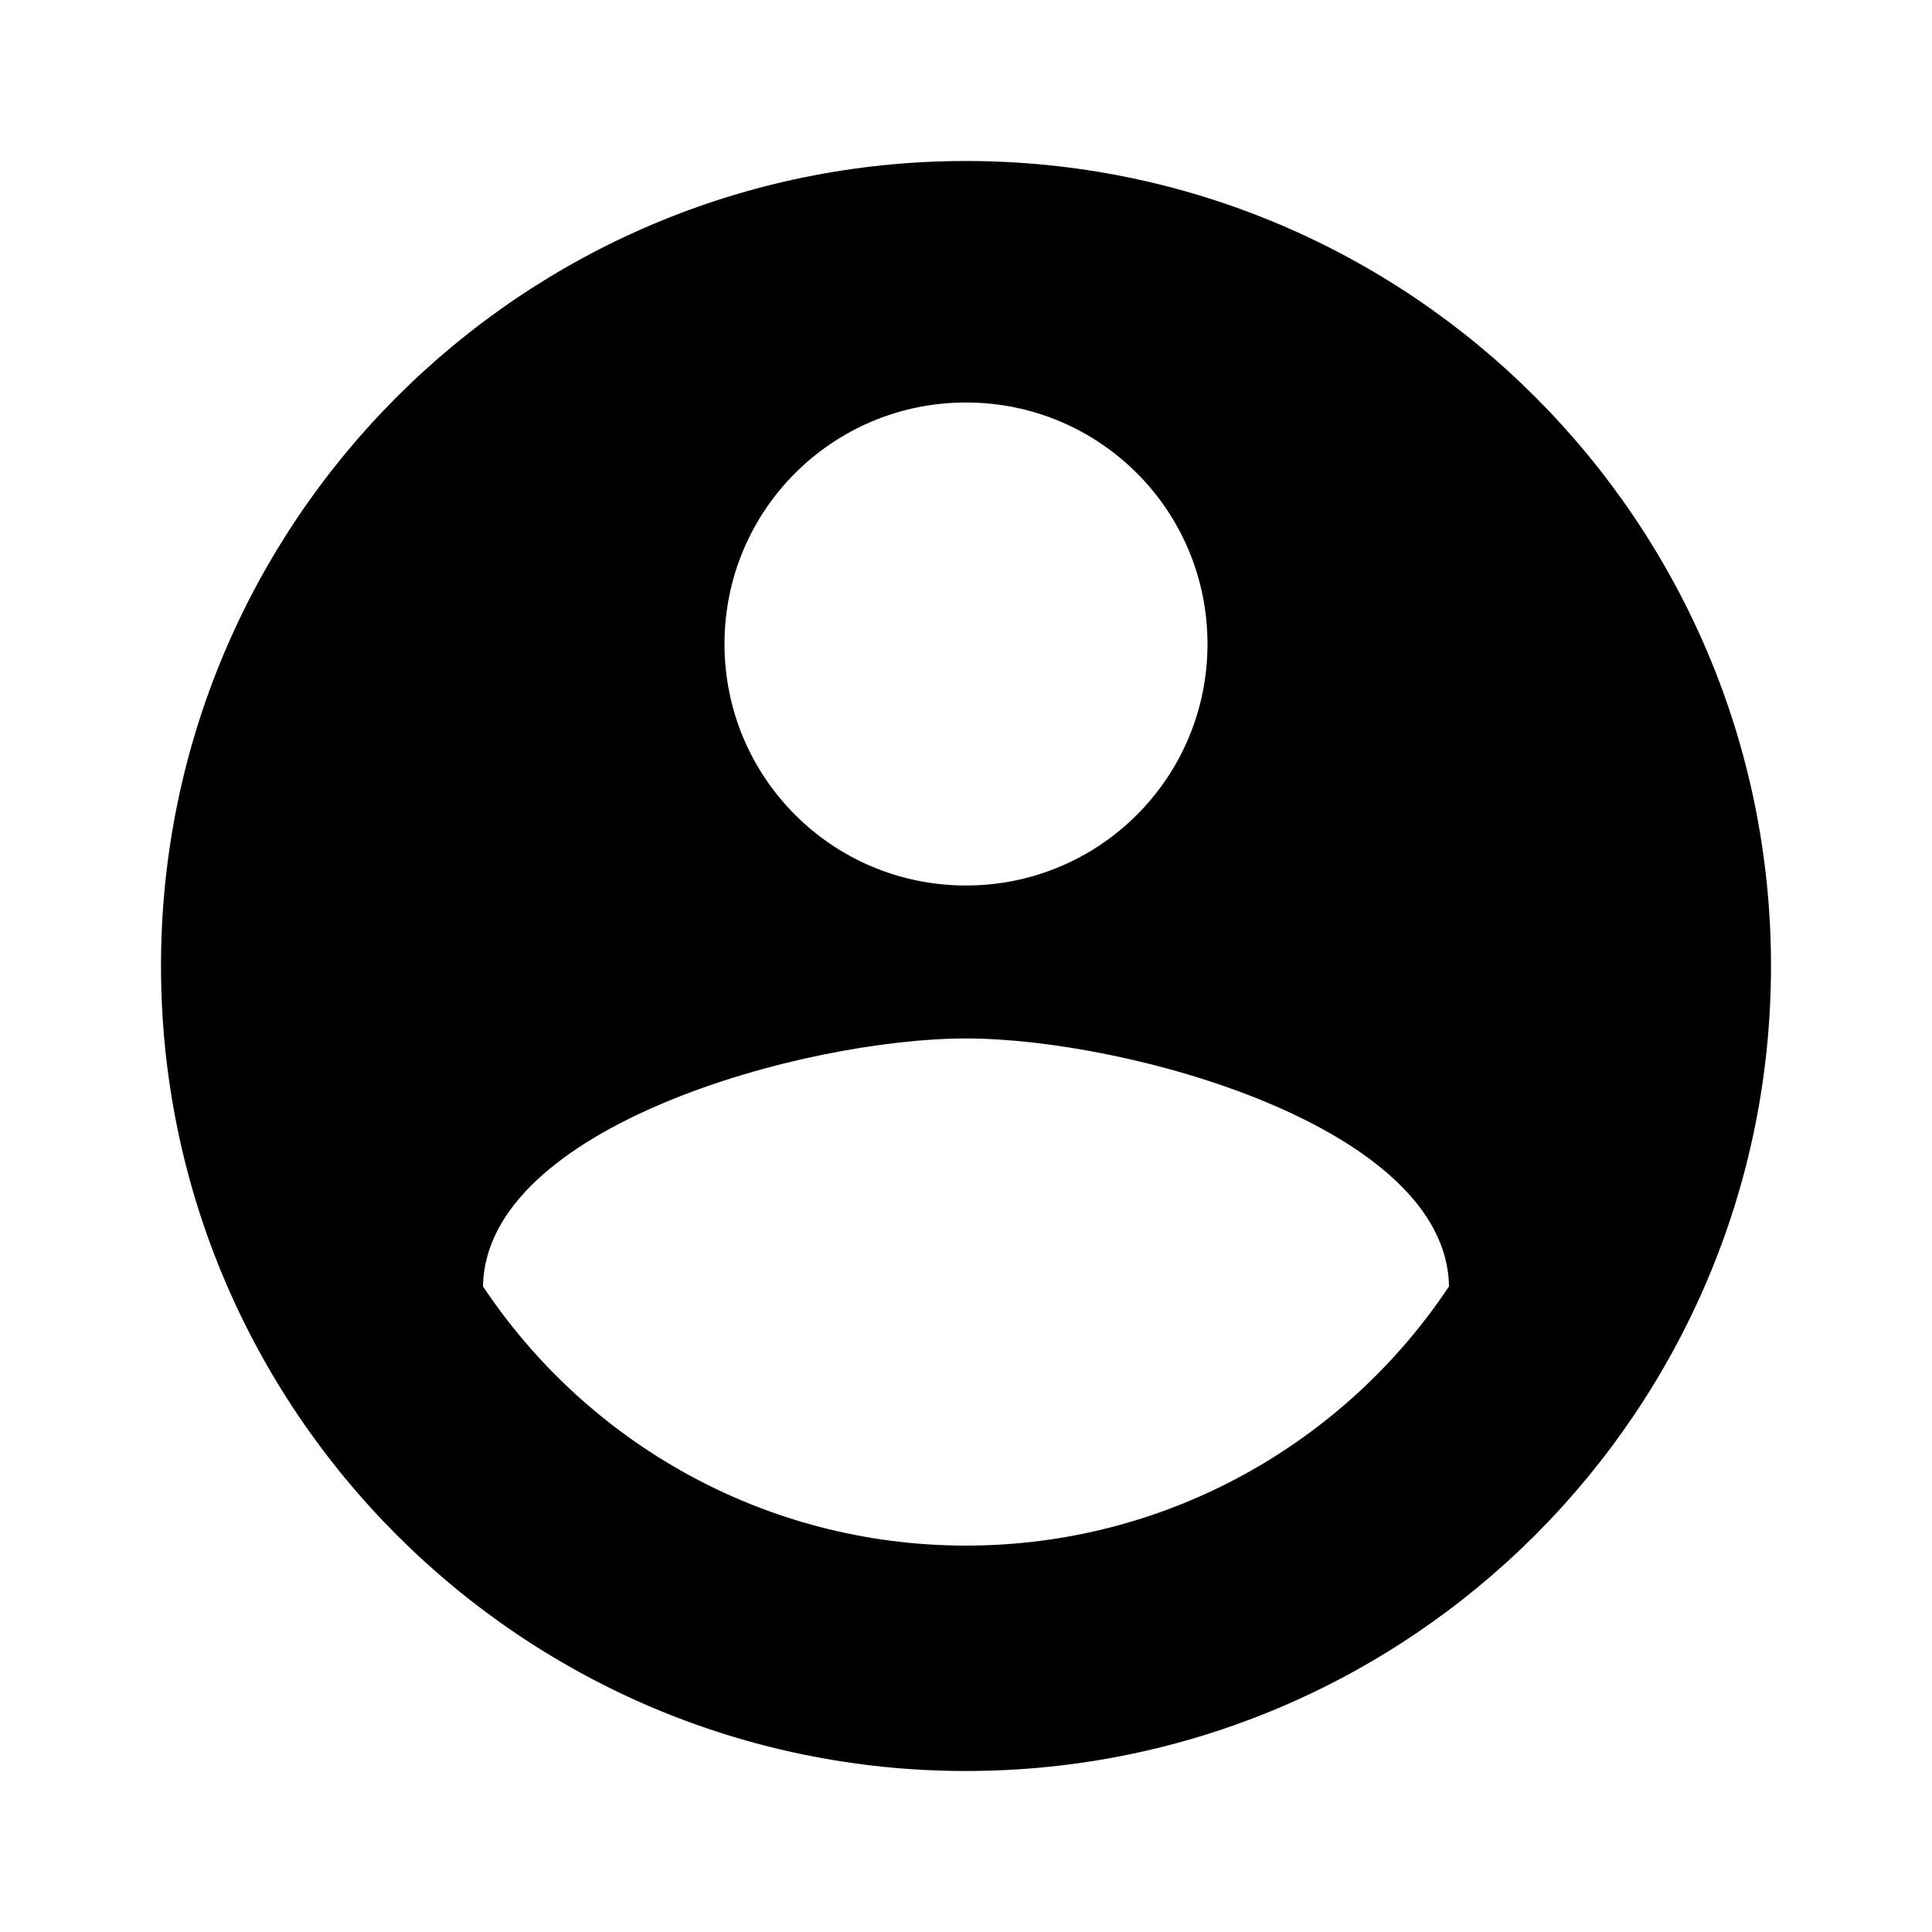
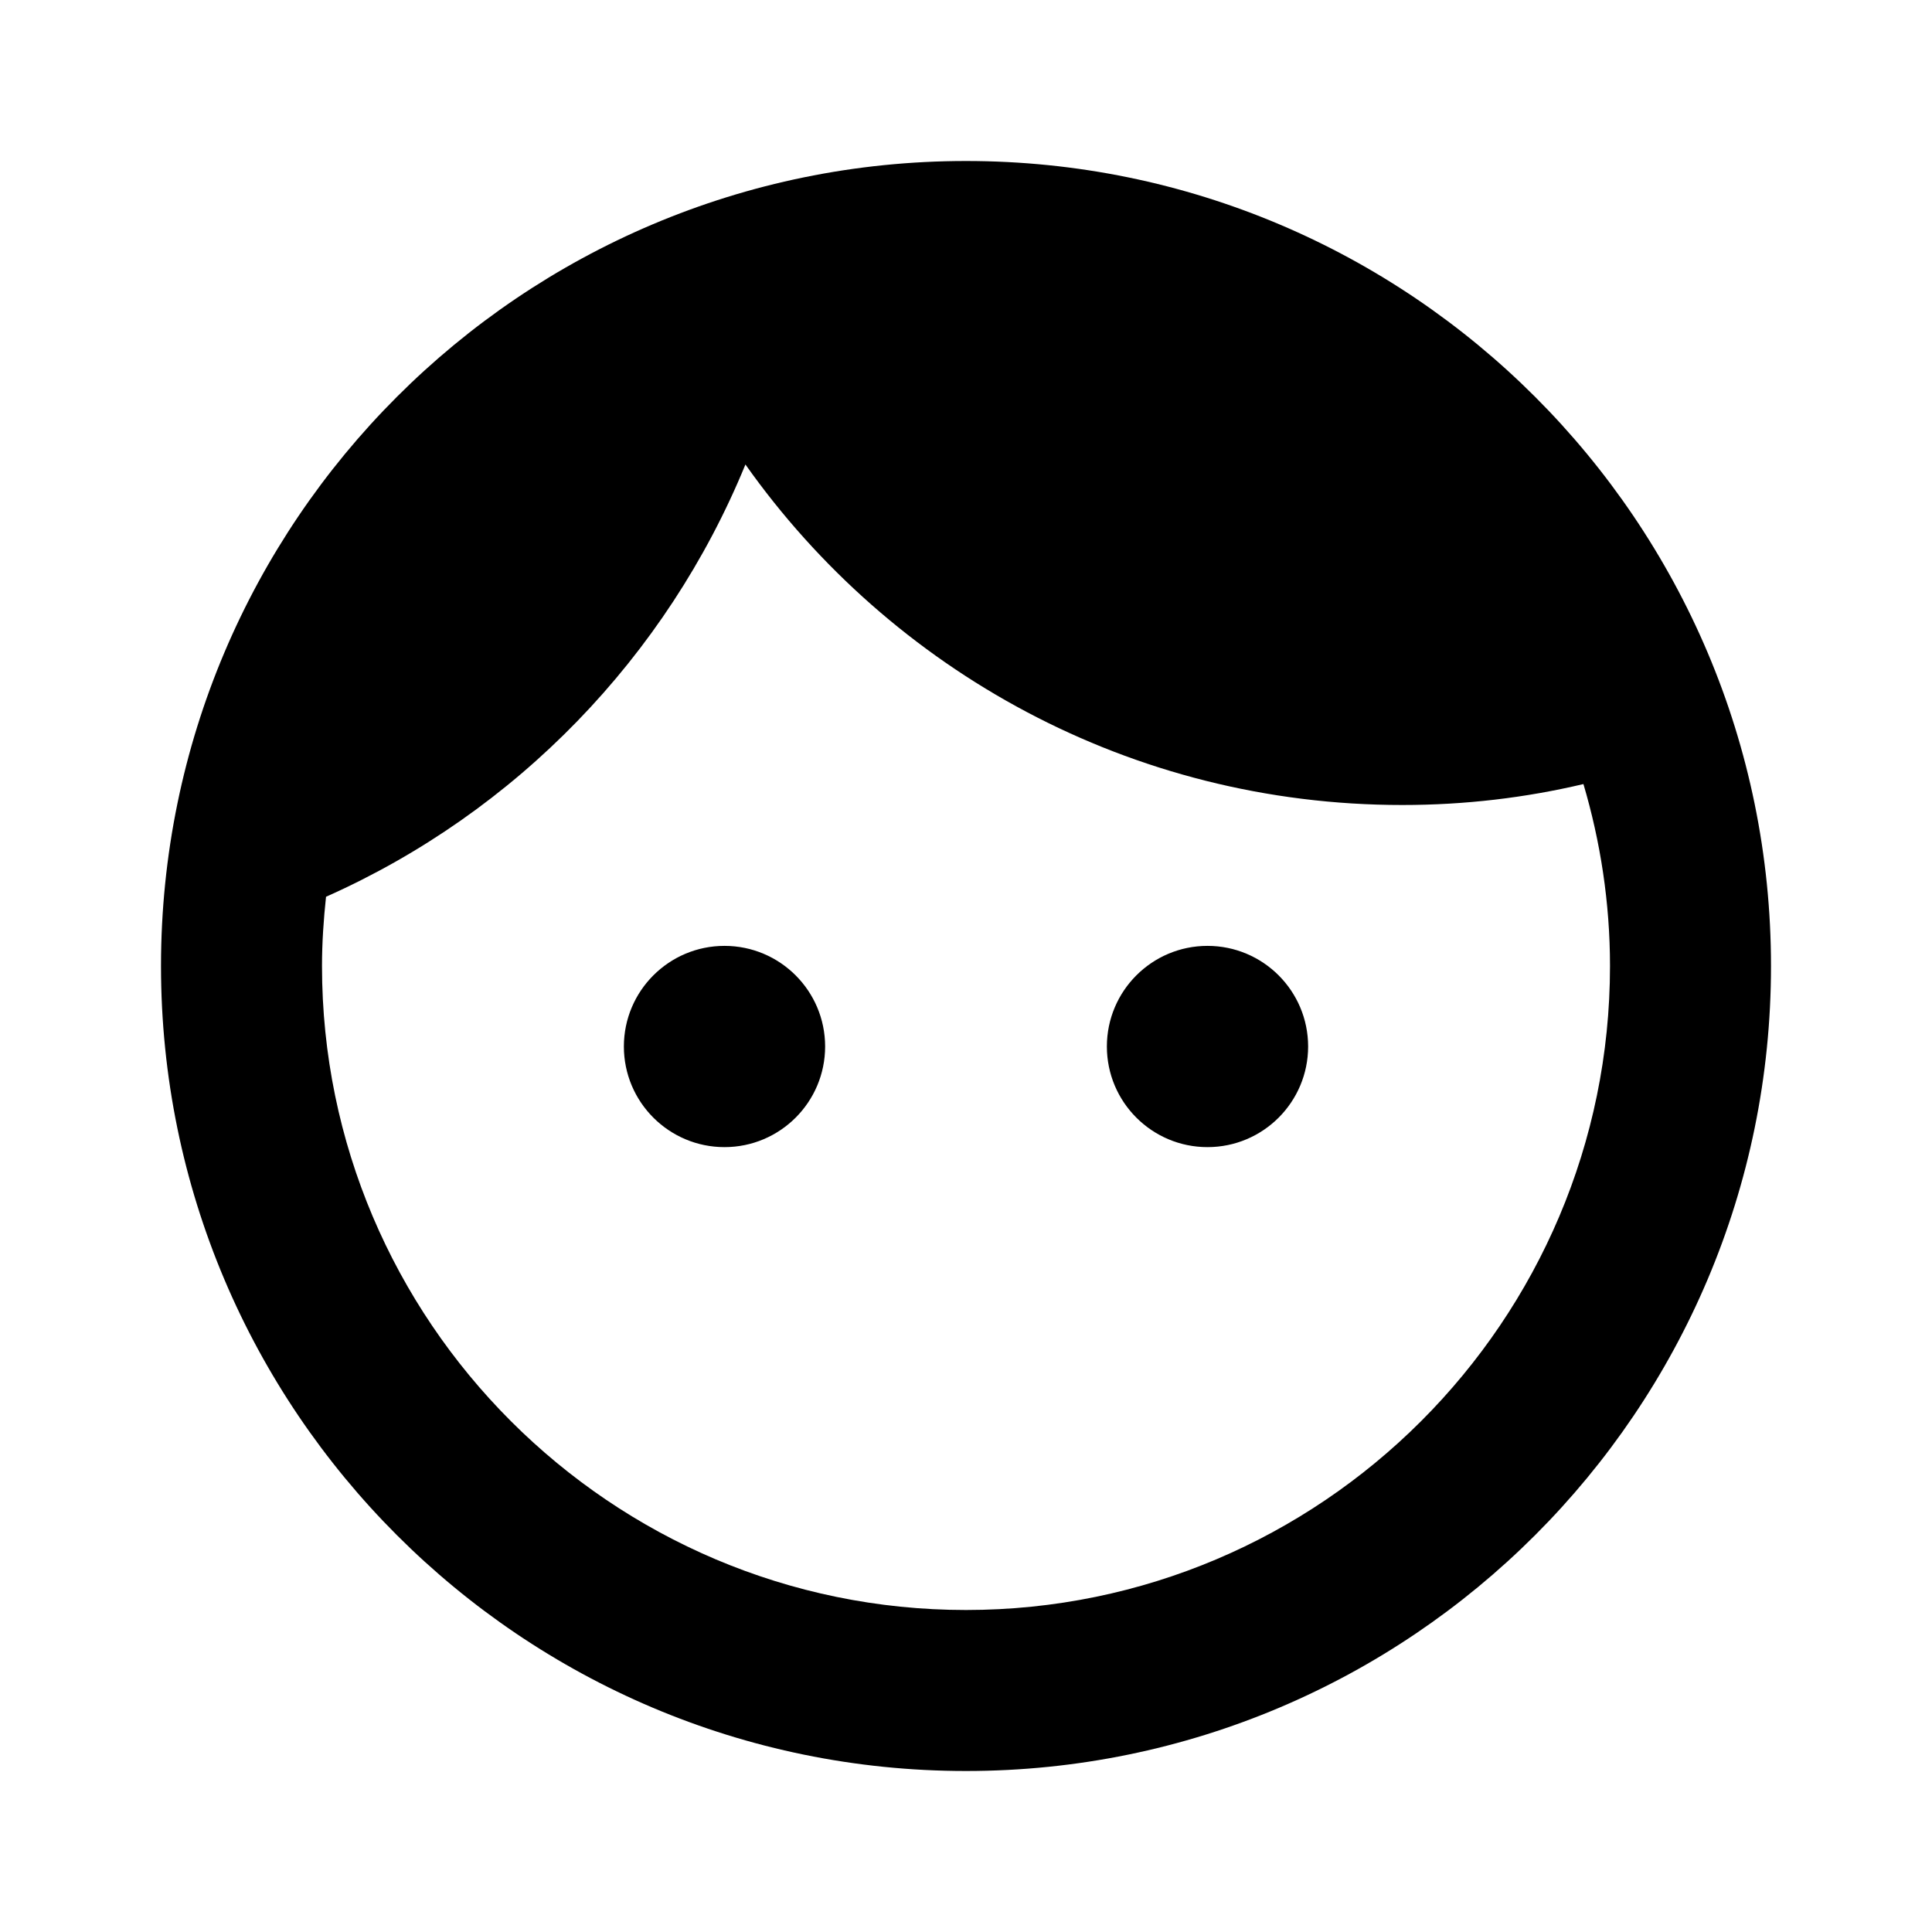
<svg xmlns="http://www.w3.org/2000/svg" width="24" height="24" viewBox="0 0 24 24">
  <path fill="none" d="M0 0h24v24H0V0z" />
-   <path d="M12 2C6.48 2 2 6.48 2 12s4.48 10 10 10 10-4.48 10-10S17.52 2 12 2zm0 3c1.66 0 3 1.34 3 3s-1.34 3-3 3-3-1.34-3-3 1.34-3 3-3zm0 14.2c-2.5 0-4.71-1.28-6-3.22.03-1.99 4-3.08 6-3.08 1.99 0 5.97 1.09 6 3.08-1.29 1.94-3.5 3.22-6 3.22z" />
+   <path d="M9 11.75c-.69 0-1.25.56-1.25 1.25s.56 1.25 1.25 1.25 1.25-.56 1.25-1.25-.56-1.25-1.25-1.25zm6 0c-.69 0-1.25.56-1.25 1.25s.56 1.25 1.25 1.25 1.25-.56 1.25-1.25-.56-1.25-1.25-1.25zM12 2C6.48 2 2 6.48 2 12s4.48 10 10 10 10-4.48 10-10S17.52 2 12 2zm0 18c-4.41 0-8-3.59-8-8 0-.29.02-.58.05-.86 2.36-1.05 4.23-2.98 5.21-5.37C11.07 8.33 14.05 10 17.42 10c.78 0 1.53-.09 2.25-.26.21.71.33 1.47.33 2.26 0 4.41-3.59 8-8 8z" />
</svg>
